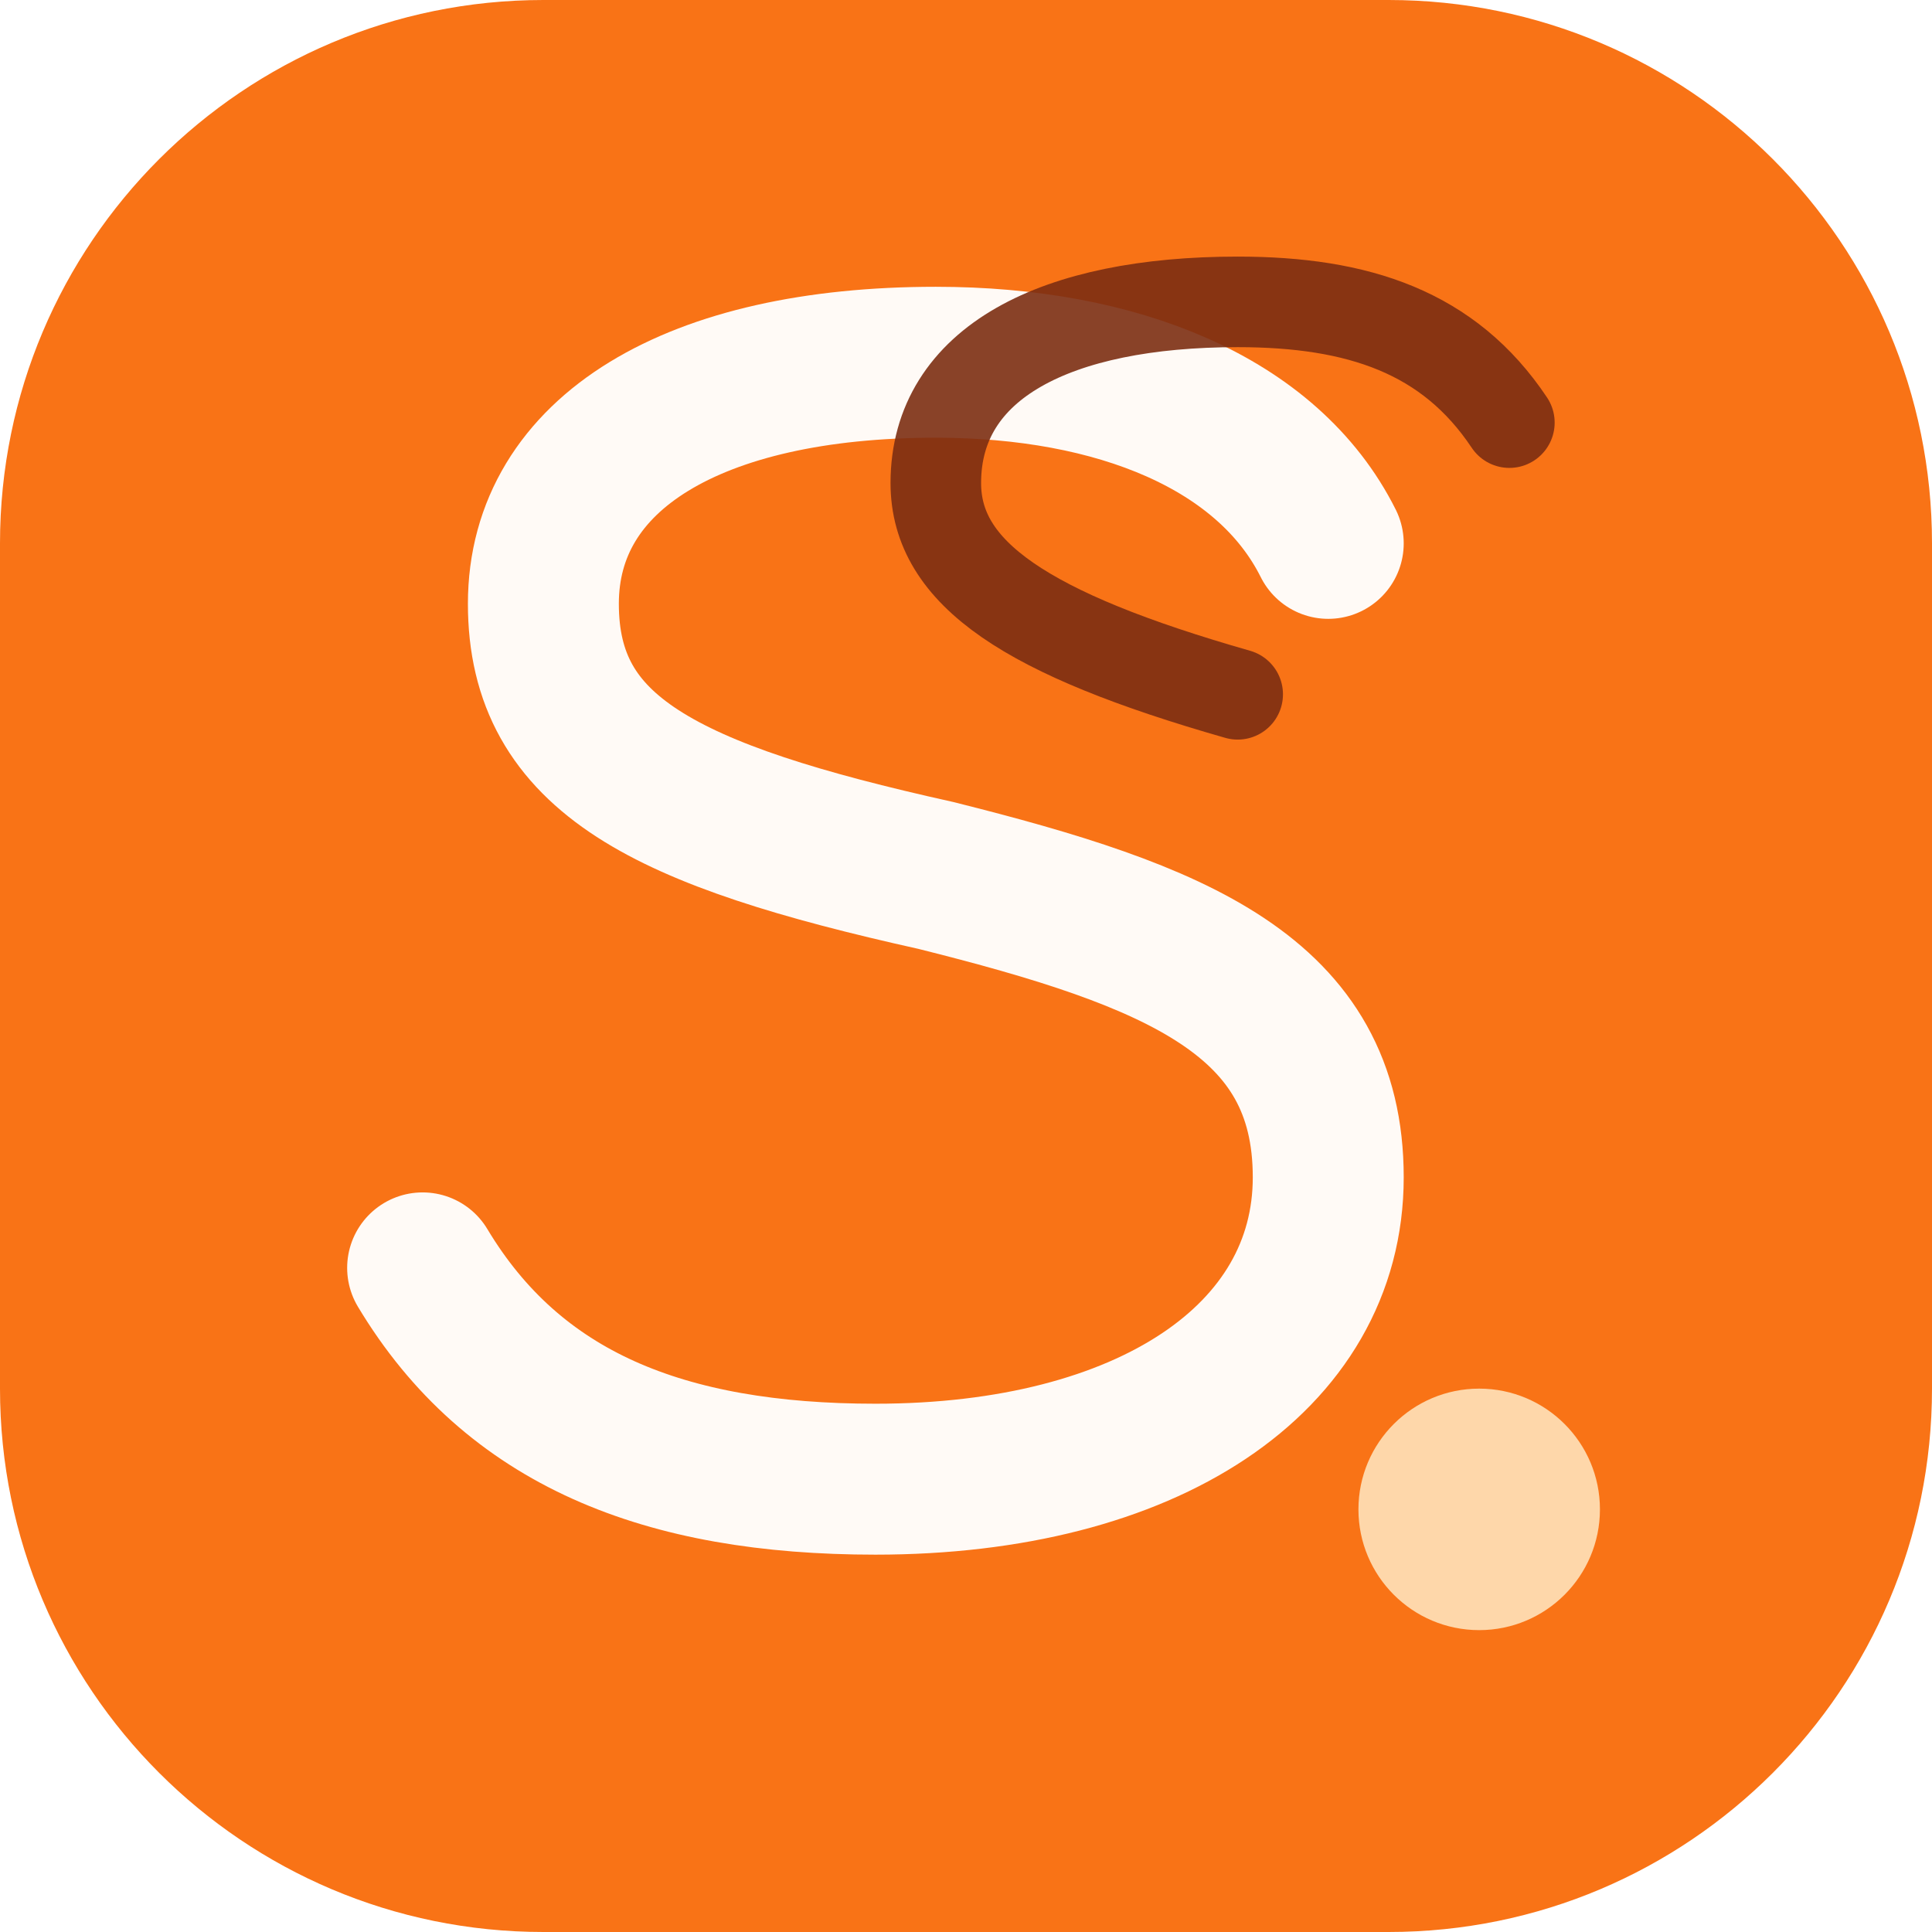
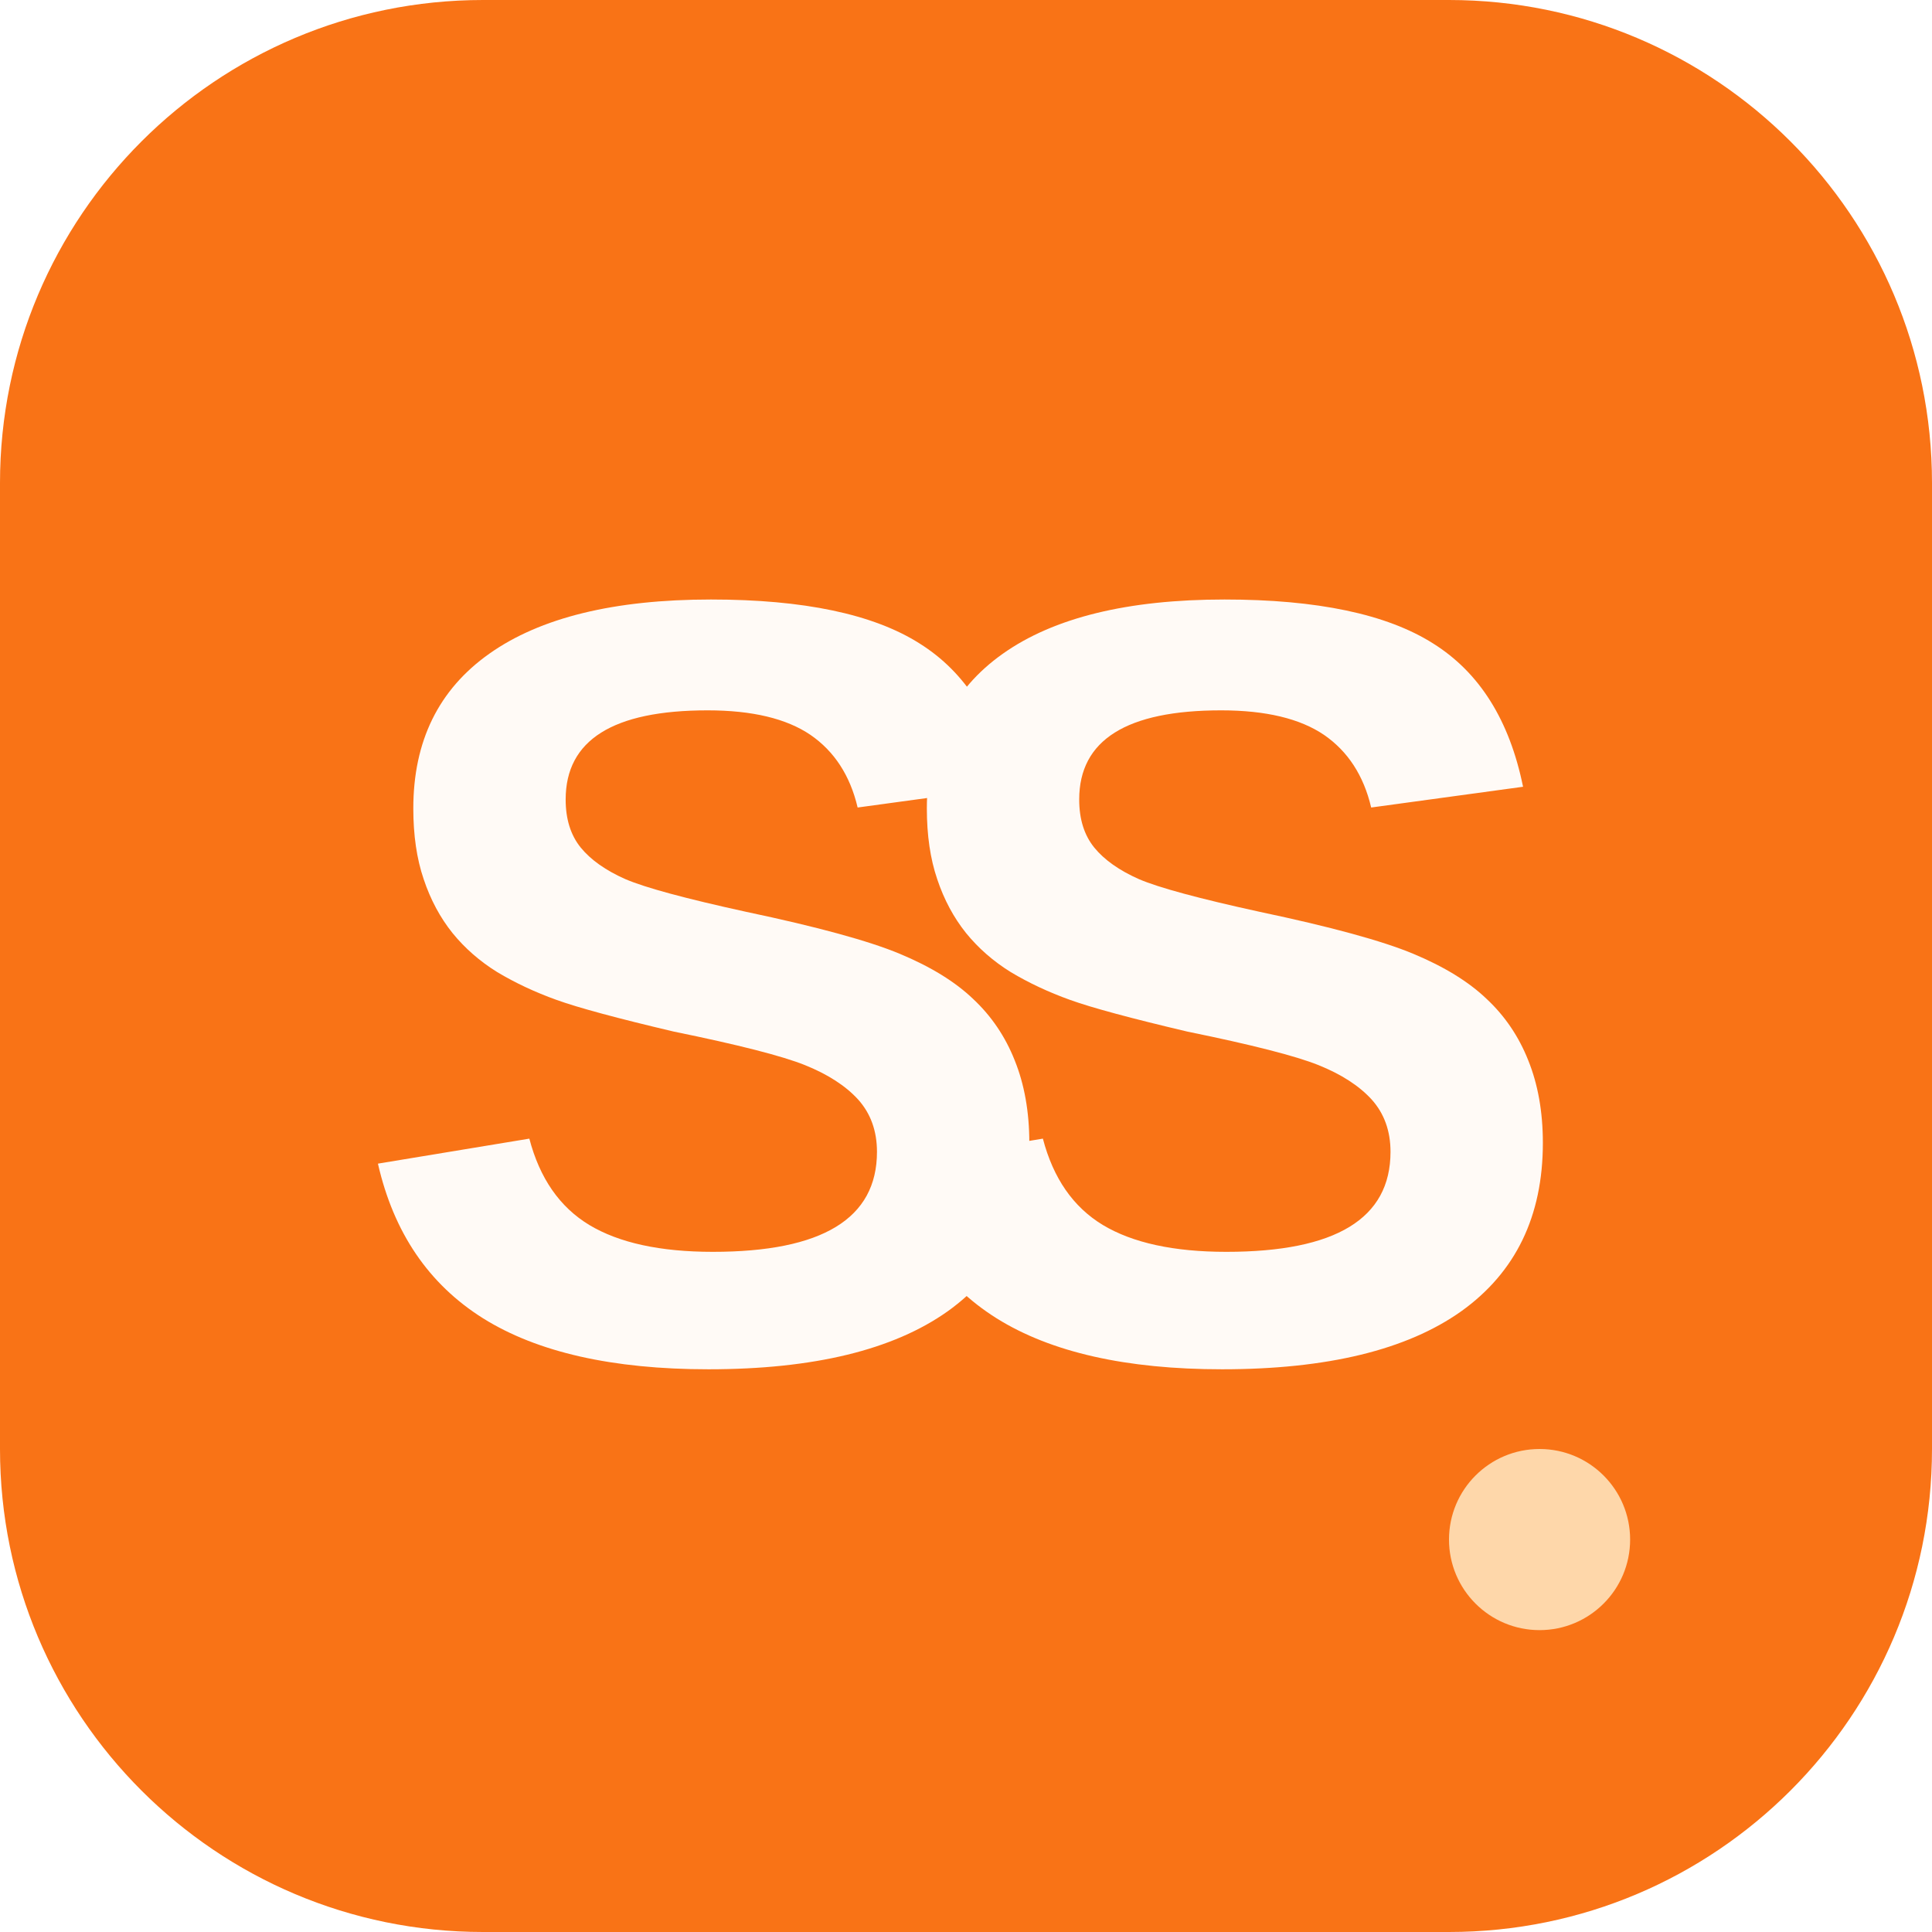
<svg xmlns="http://www.w3.org/2000/svg" viewBox="0 0 64 64">
-   <rect width="64" height="64" rx="18" fill="#f97316" />
-   <path d="M44 18c-2-4-7-6-13-6-8 0-13 3-13 8 0 5 4 7 13 9 8 2 13 4 13 10 0 6-6 10-15 10-7 0-12-2-15-7" fill="none" stroke="#fffaf6" stroke-width="5" stroke-linecap="round" />
-   <path d="M50 14c-2-3-5-4-9-4-6 0-10 2-10 6 0 3 3 5 10 7" fill="none" stroke="#7c2d12" stroke-width="3" stroke-linecap="round" opacity=".9" />
-   <circle cx="49" cy="50" r="4" fill="#fed7aa" />
+   <rect width="64" height="64" rx="16" fill="#f97316" />
+   <text x="32" y="45" text-anchor="middle" font-family="Arial, Helvetica, sans-serif" font-size="36" font-weight="800" letter-spacing="-7" fill="#fffaf6">SS</text>
+   <circle cx="51" cy="51" r="3" fill="#fed7aa" />
</svg>
